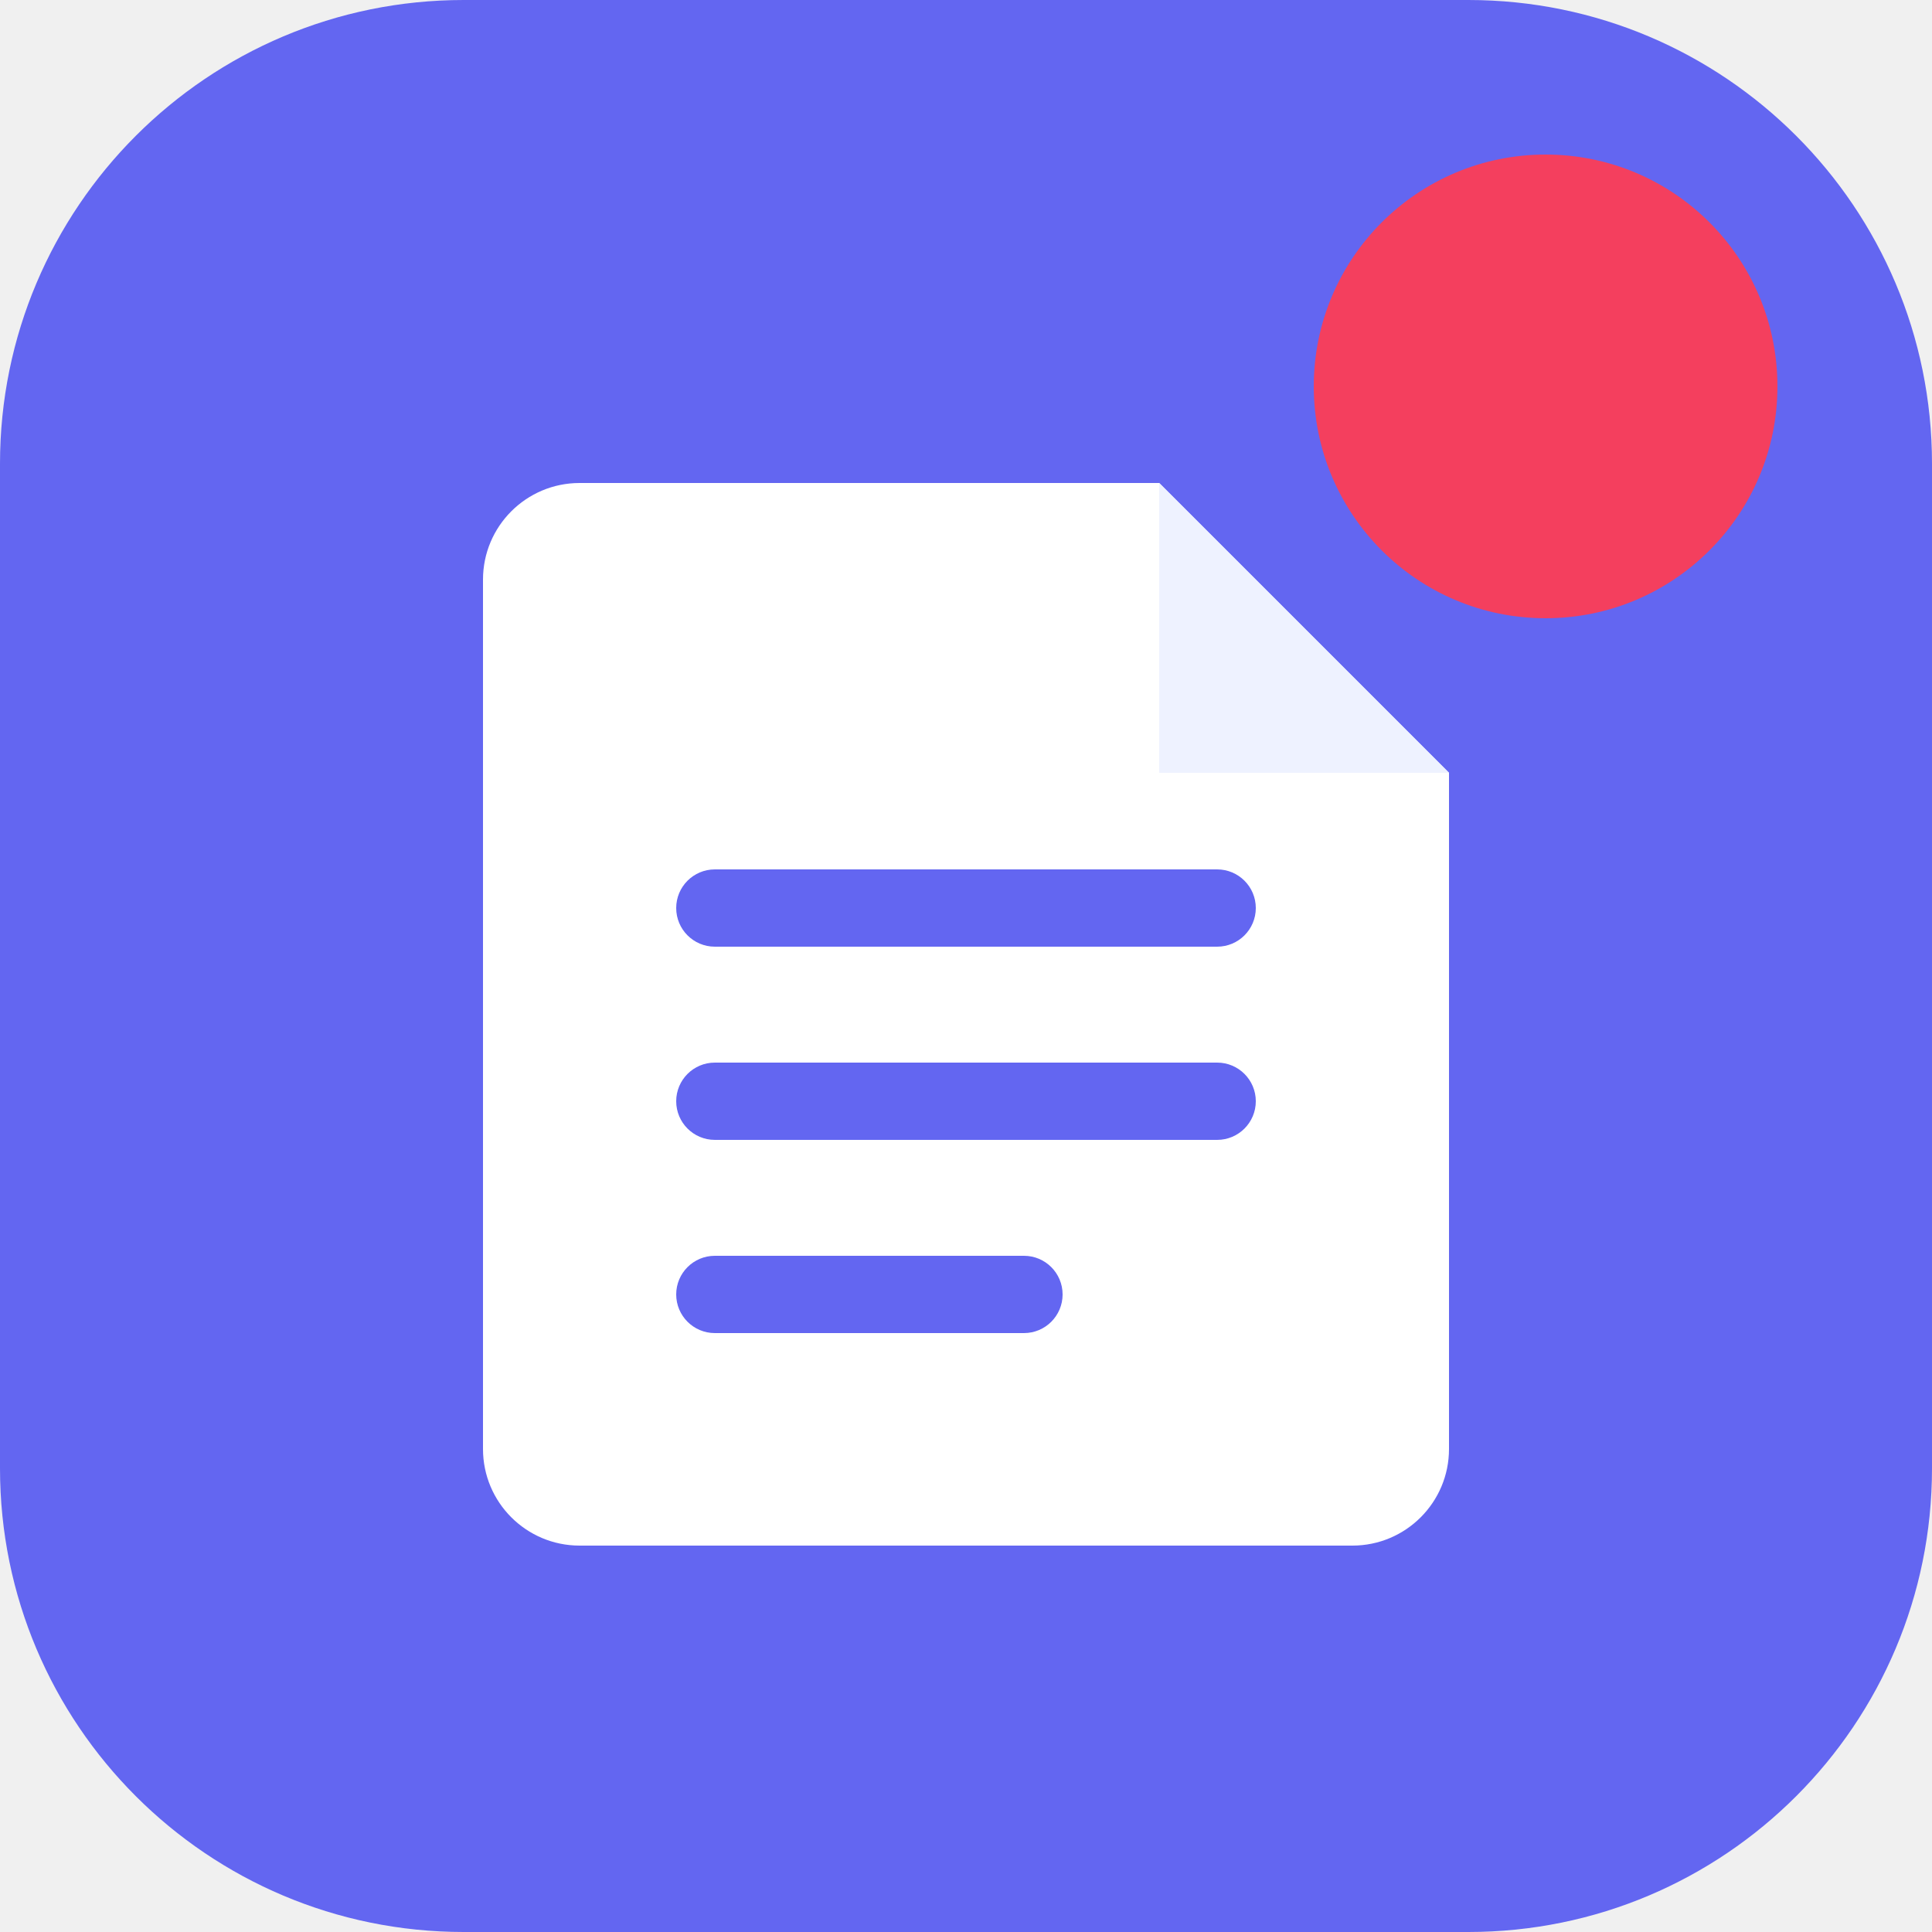
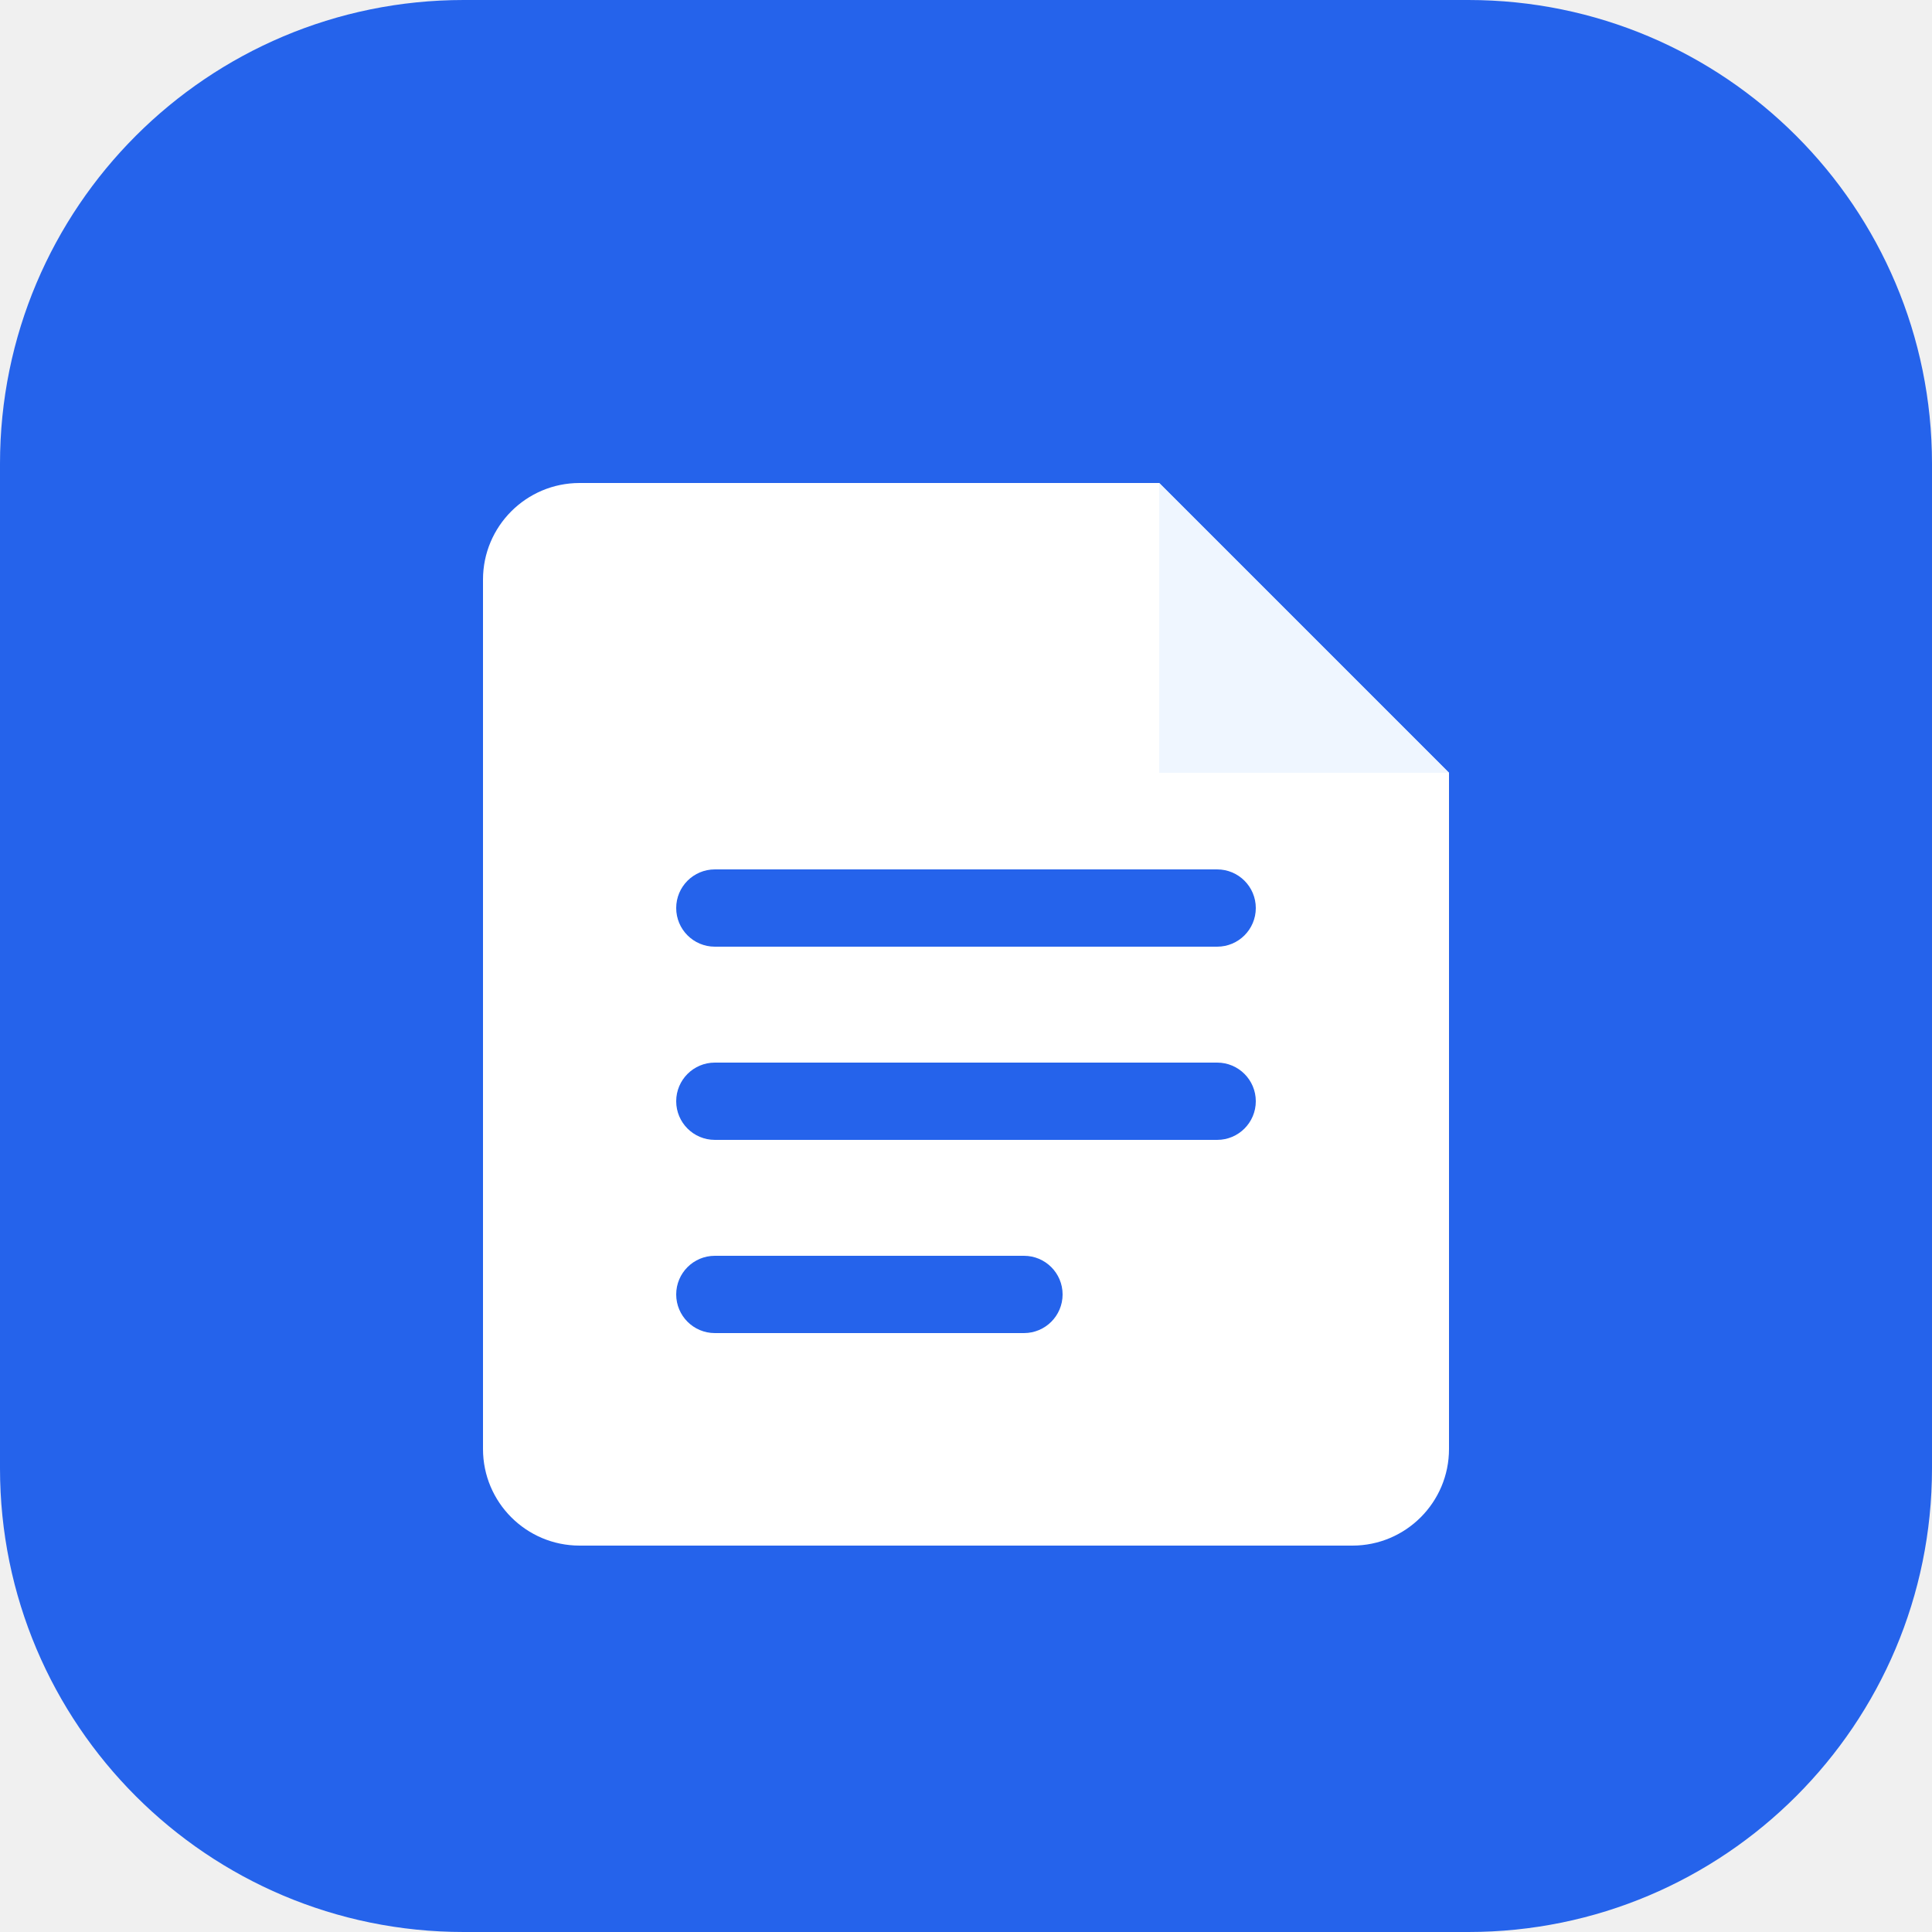
<svg xmlns="http://www.w3.org/2000/svg" width="100" height="100" viewBox="0 0 100 100" fill="none">
-   <rect width="100" height="100" rx="24" fill="#6366F1" />
+   <rect width="100" height="100" rx="24" fill="#2563EB" />
  <path d="M30 25H60L75 40V75C75 77.761 72.761 80 70 80H30C27.239 80 25 77.761 25 75V30C25 27.239 27.239 25 30 25Z" fill="white" />
-   <path d="M60 25V40H75" fill="#EEF2FF" />
-   <rect x="35" y="45" width="30" height="4" rx="2" fill="#6366F1" />
-   <rect x="35" y="55" width="30" height="4" rx="2" fill="#6366F1" />
-   <rect x="35" y="65" width="20" height="4" rx="2" fill="#6366F1" />
-   <circle cx="80" cy="20" r="12" fill="#F43F5E" />
+   <path d="M60 25V40H75" fill="#EFF6FF" />
+   <rect x="35" y="45" width="30" height="4" rx="2" fill="#2563EB" />
+   <rect x="35" y="55" width="30" height="4" rx="2" fill="#2563EB" />
+   <rect x="35" y="65" width="20" height="4" rx="2" fill="#2563EB" />
</svg>
